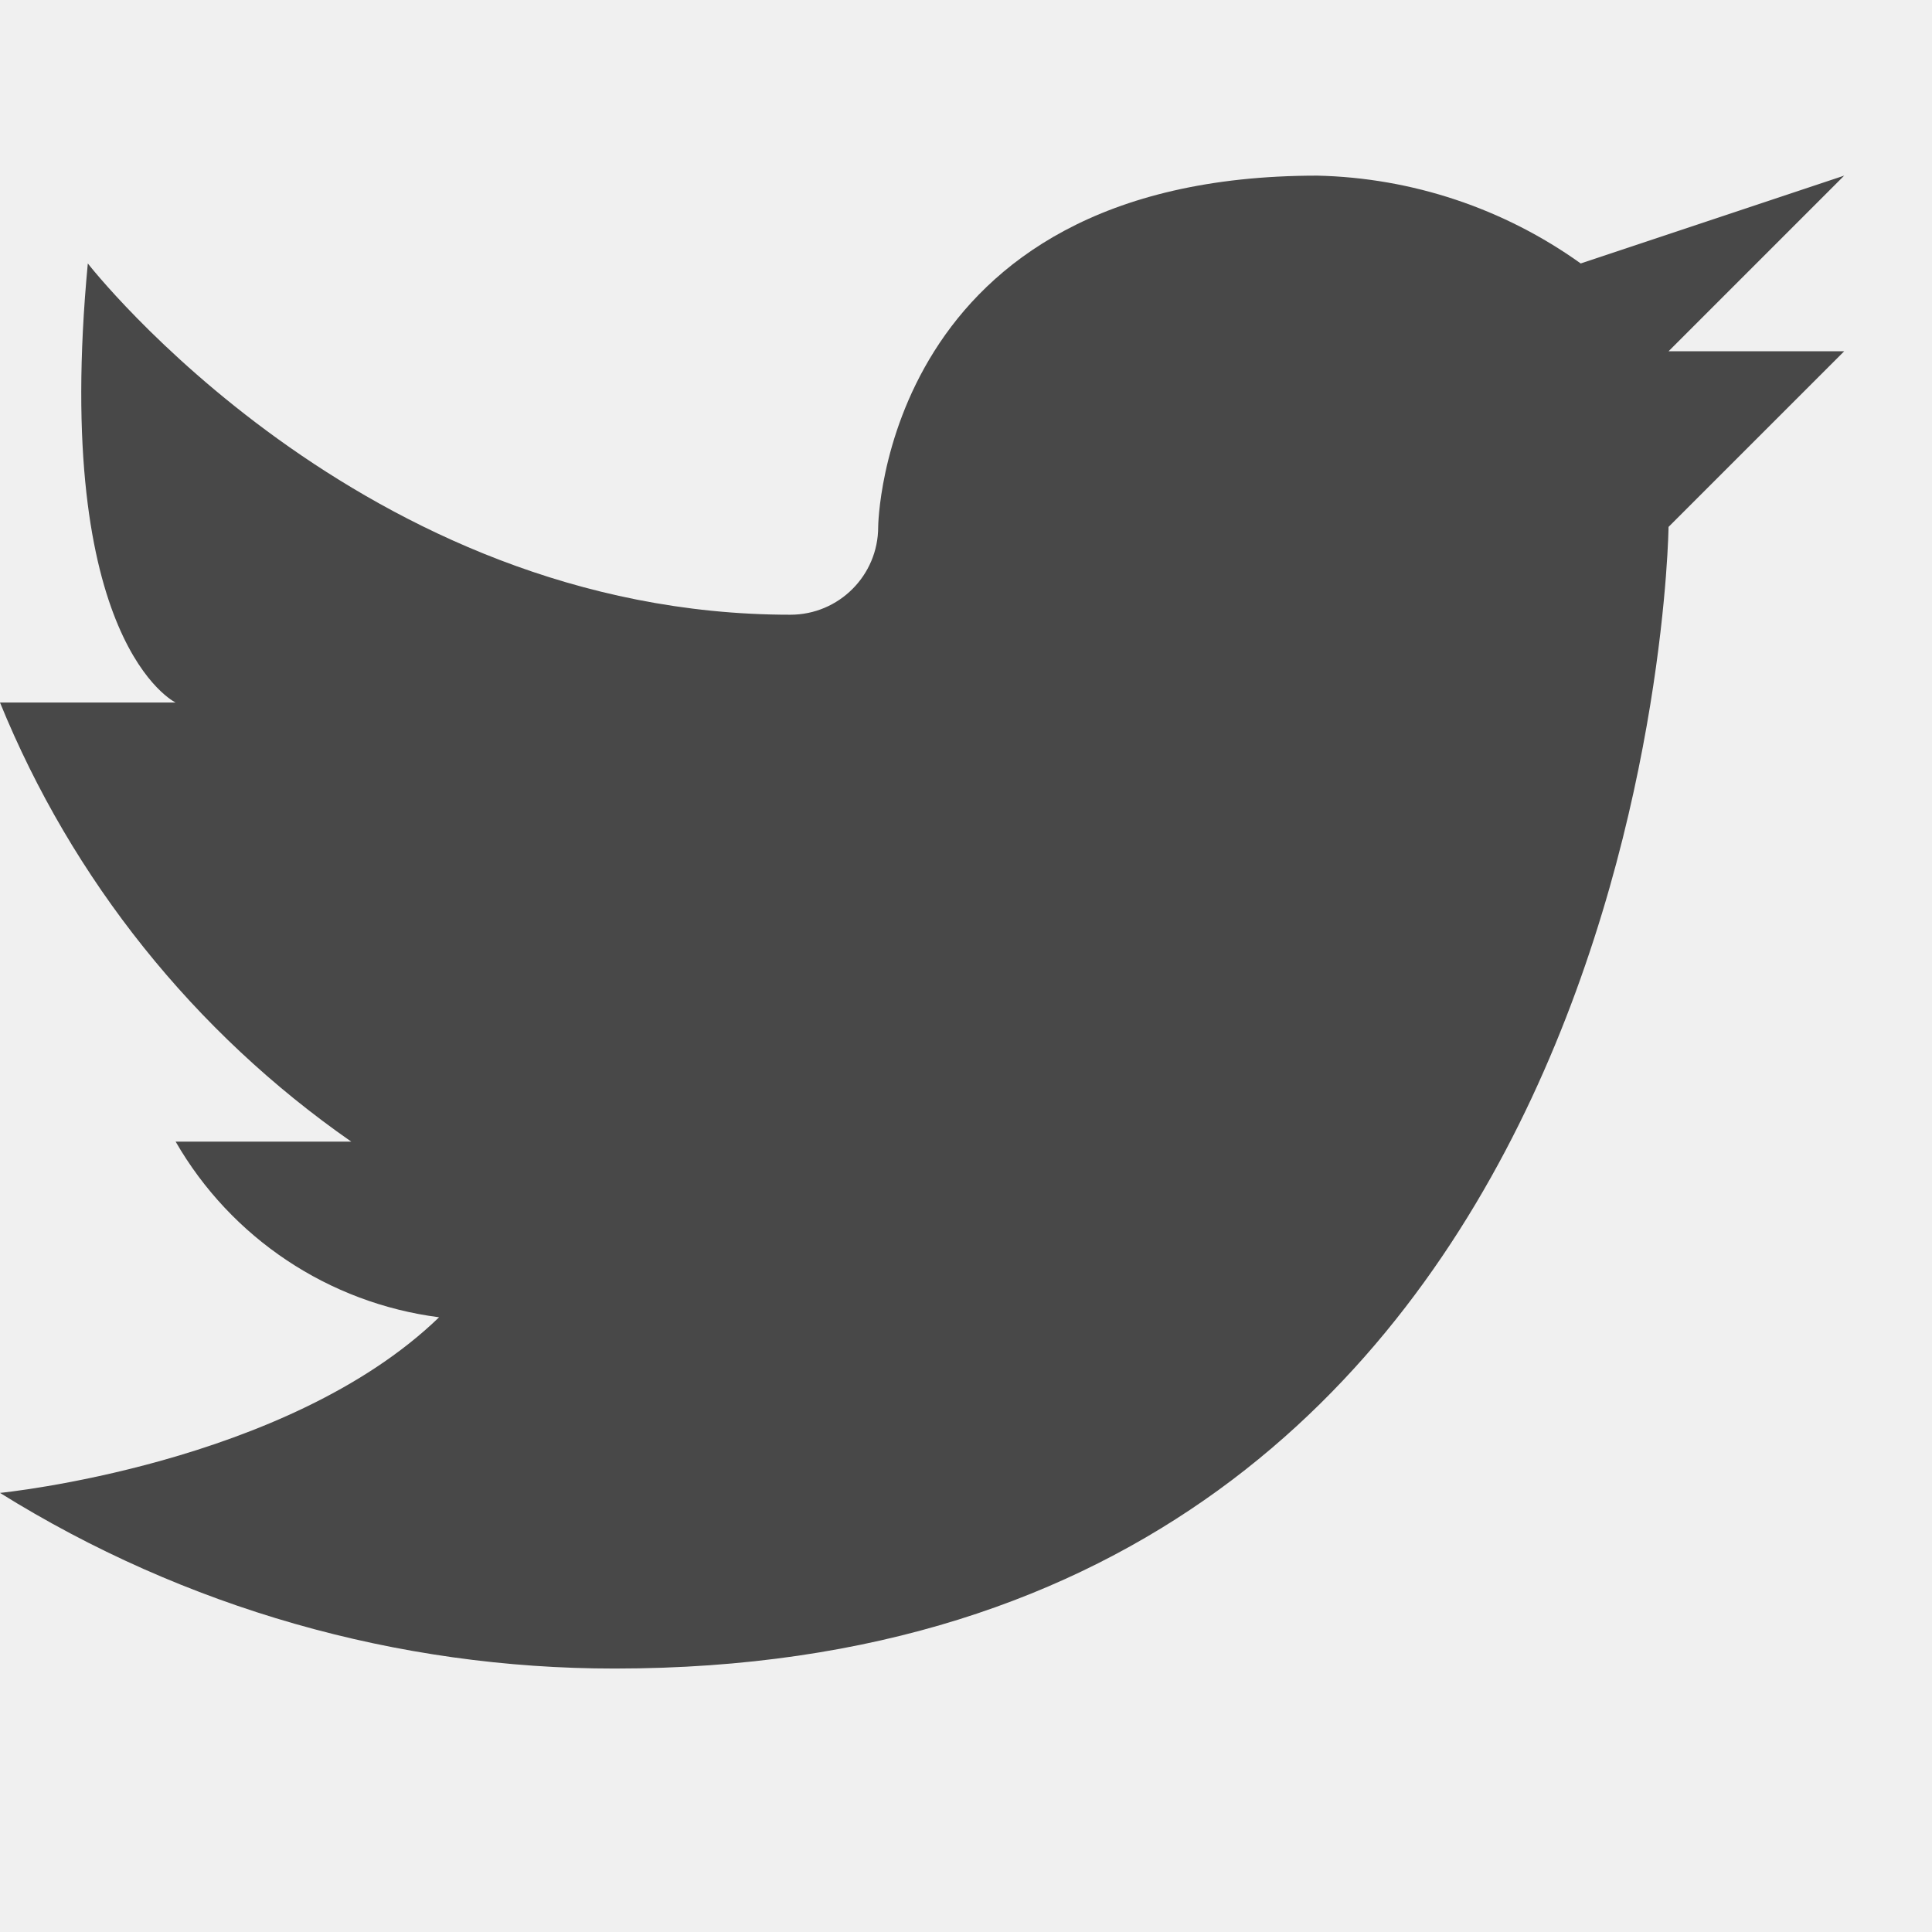
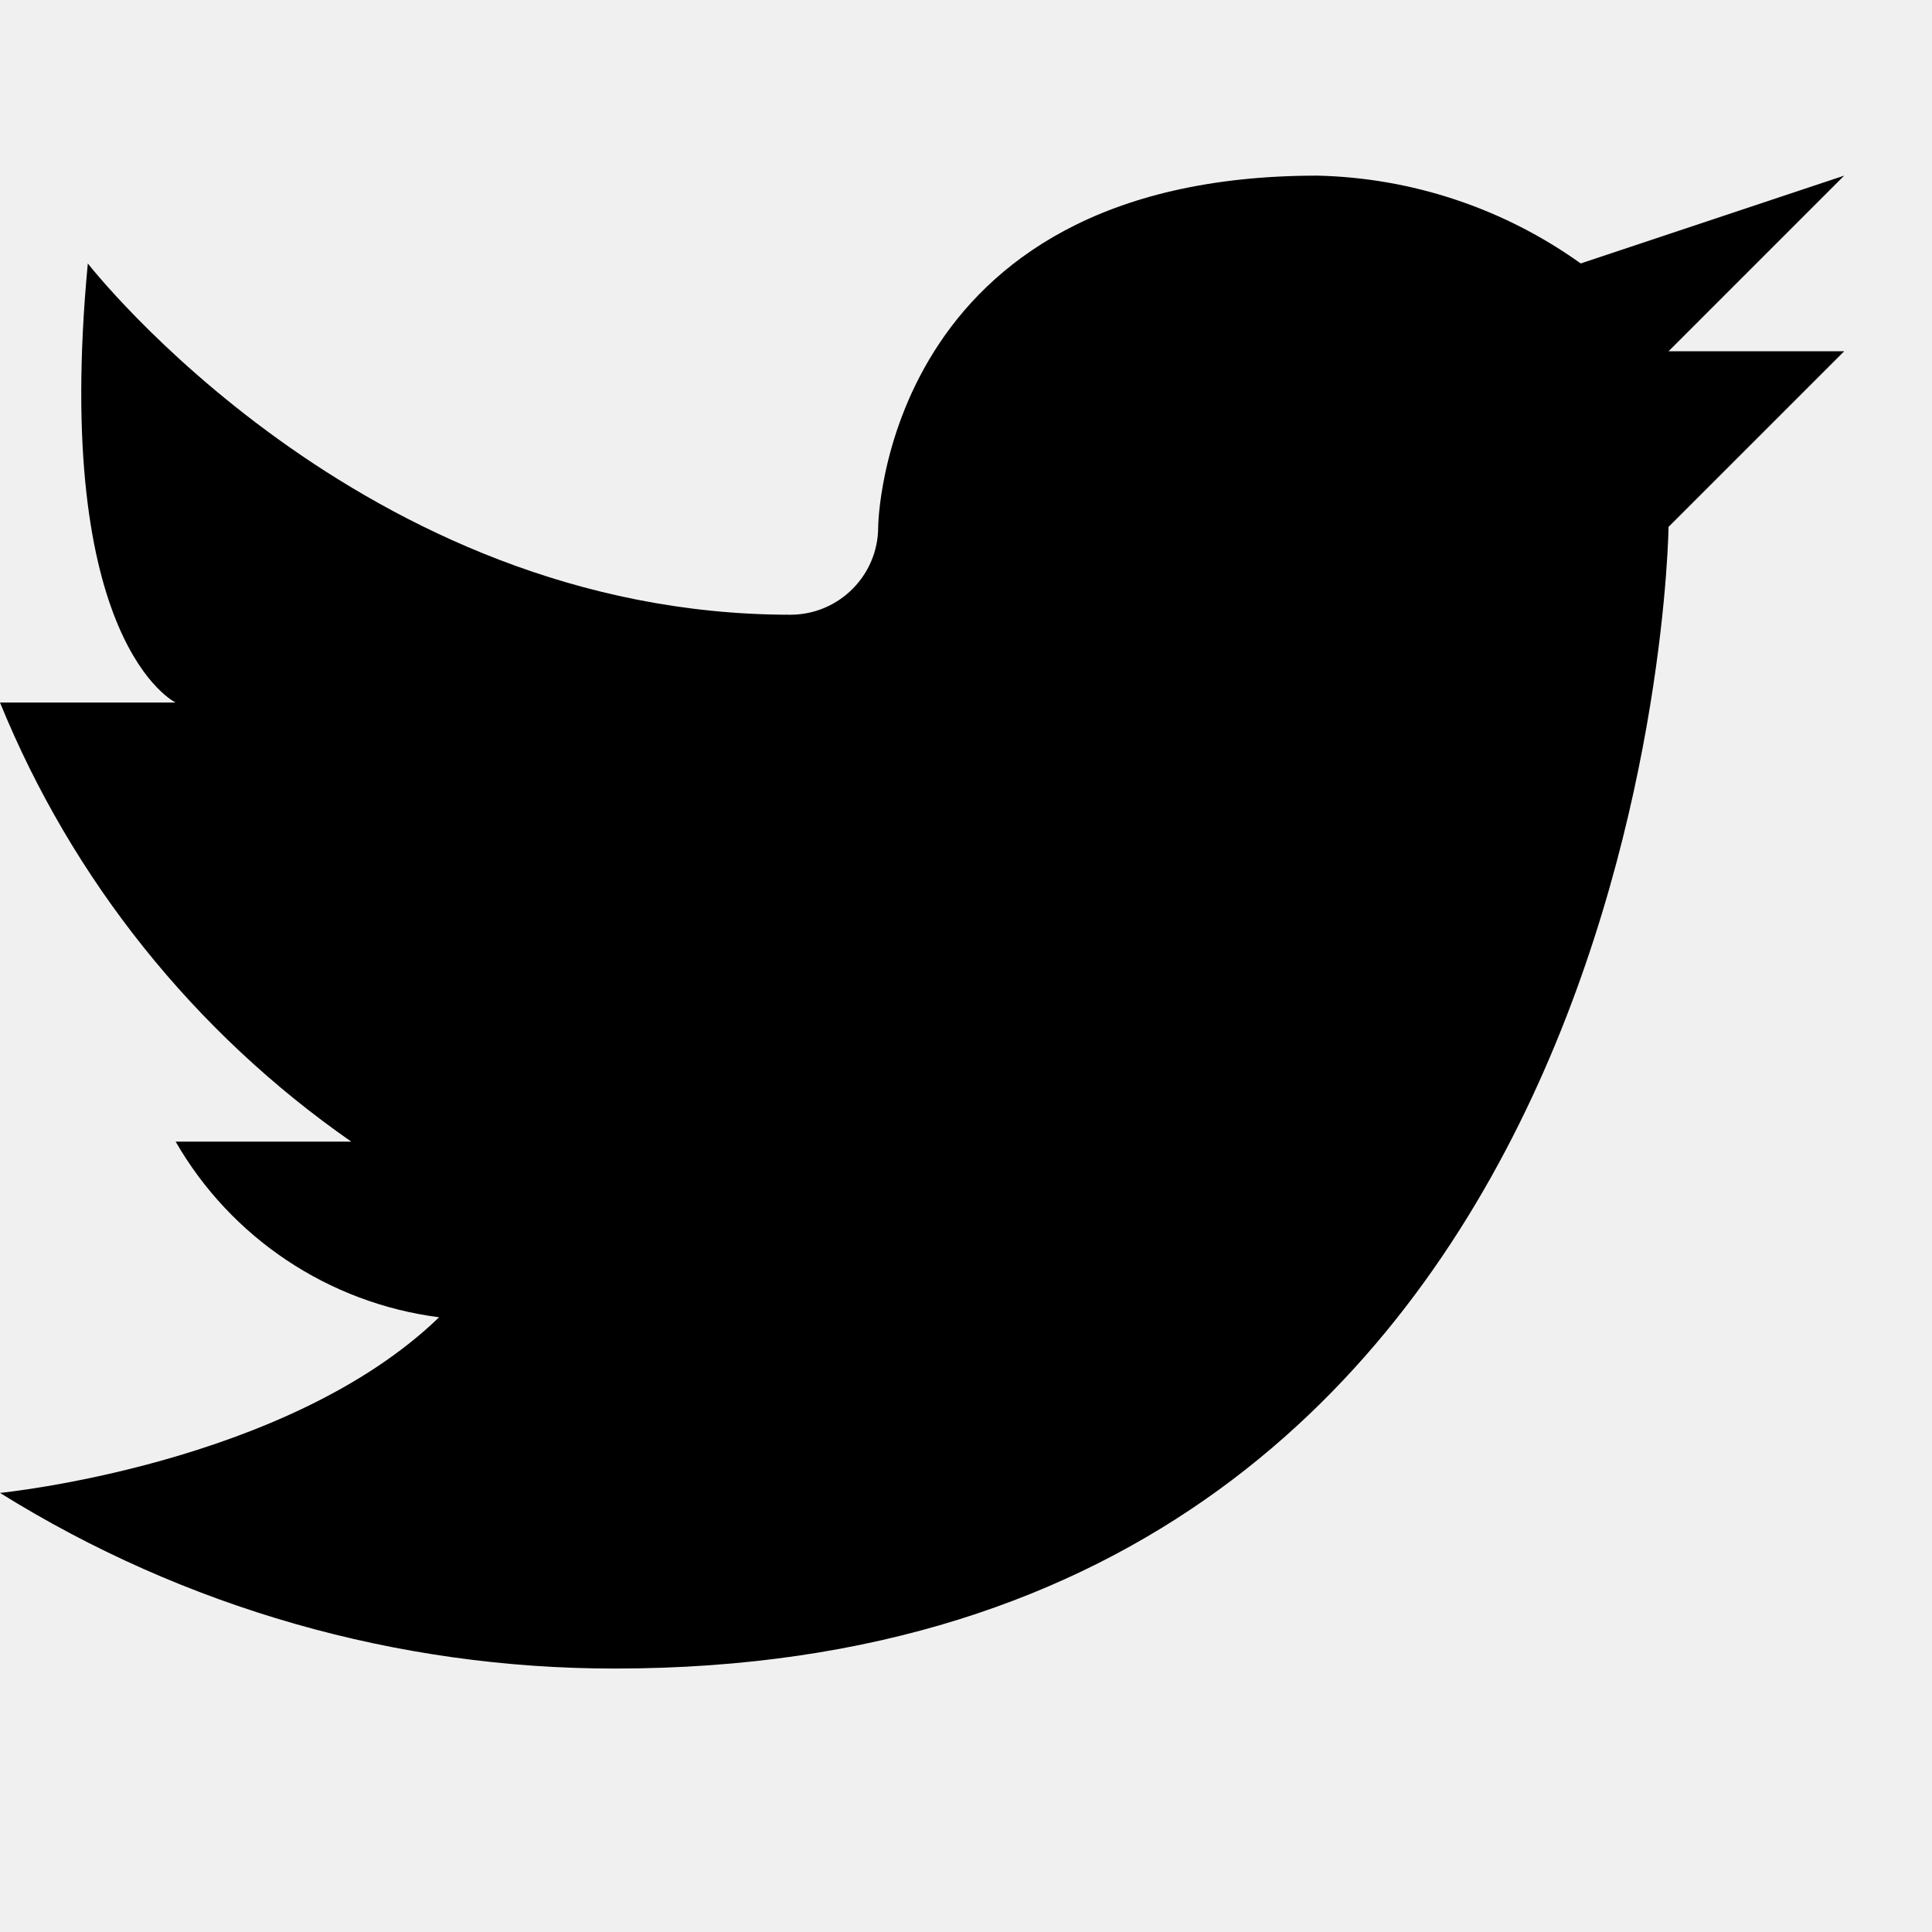
<svg xmlns="http://www.w3.org/2000/svg" id="유튜브" width="22" height="22" viewBox="0 0 22 22">
  <defs>
    <style>
      .cls-1, .cls-2, .cls-4 {
        fill: #000;
      }

      .cls-1, .cls-3, .cls-4 {
        fill-rule: evenodd;
      }

      .cls-1, .cls-2 {
-         opacity: 0.7;
+         opacity: 1;
      }

      .cls-3 {
        fill: #fff;
      }
    </style>
  </defs>
  <path id="인스타" class="cls-1" d="M-37,0h12a5,5,0,0,1,5,5V17a5,5,0,0,1-5,5H-37a5,5,0,0,1-5-5V5A5,5,0,0,1-37,0Zm0,2h12a3,3,0,0,1,3,3V17a3,3,0,0,1-3,3H-37a3,3,0,0,1-3-3V5A3,3,0,0,1-37,2Zm6,3a6,6,0,0,1,6,6,6,6,0,0,1-6,6,6,6,0,0,1-6-6A6,6,0,0,1-31,5Zm0,2a4,4,0,0,1,4,4,4,4,0,0,1-4,4,4,4,0,0,1-4-4A4,4,0,0,1-31,7Zm6-3a1,1,0,0,1,1,1,1,1,0,0,1-1,1,1,1,0,0,1-1-1A1,1,0,0,1-25,4Z" />
  <path id="메일" class="cls-1" d="M77,20H65a5,5,0,0,1-5-5V7a5,5,0,0,1,5-5H77a5,5,0,0,1,5,5v8A5,5,0,0,1,77,20ZM62,15a3,3,0,0,0,3,3H77a3,3,0,0,0,3-3V7a2.967,2.967,0,0,0-.164-0.937L78.071,7.828l-3.536,3.536a5,5,0,0,1-7.071,0L63.929,7.828,62.164,6.063A2.967,2.967,0,0,0,62,7v8ZM65,4a2.977,2.977,0,0,0-1.6.471l1.236,1.236,0.707,0.707L68.879,9.95a3,3,0,0,0,4.243,0l3.535-3.536,0.707-.707L78.6,4.471A2.978,2.978,0,0,0,77,4H65Z" />
  <path class="cls-1" d="M19,6S18.847,19,7,19a13.223,13.223,0,0,1-7-2s3.264-.322,5-2a4.06,4.06,0,0,1-3-2H4A11.276,11.276,0,0,1,0,8H2S0.59,7.329,1,3C1,3,4.11,7,9,7a1,1,0,0,0,1-1s0.035-4,5-4a5.362,5.362,0,0,1,3,1l3-1L19,4h2Z" />
  <rect id="box" class="cls-2" x="-96" y="2" width="24" height="18" rx="5" ry="5" />
  <path id="_" data-name="&gt;" class="cls-3" d="M-86,15V7l6,4Z" />
  <path id="페북" class="cls-4" d="M-126,7v4h-4V22h-4V11h-3V7h3V4a4,4,0,0,1,4-4h4V4h-2a2,2,0,0,0-2,2V7h4Z" />
</svg>
